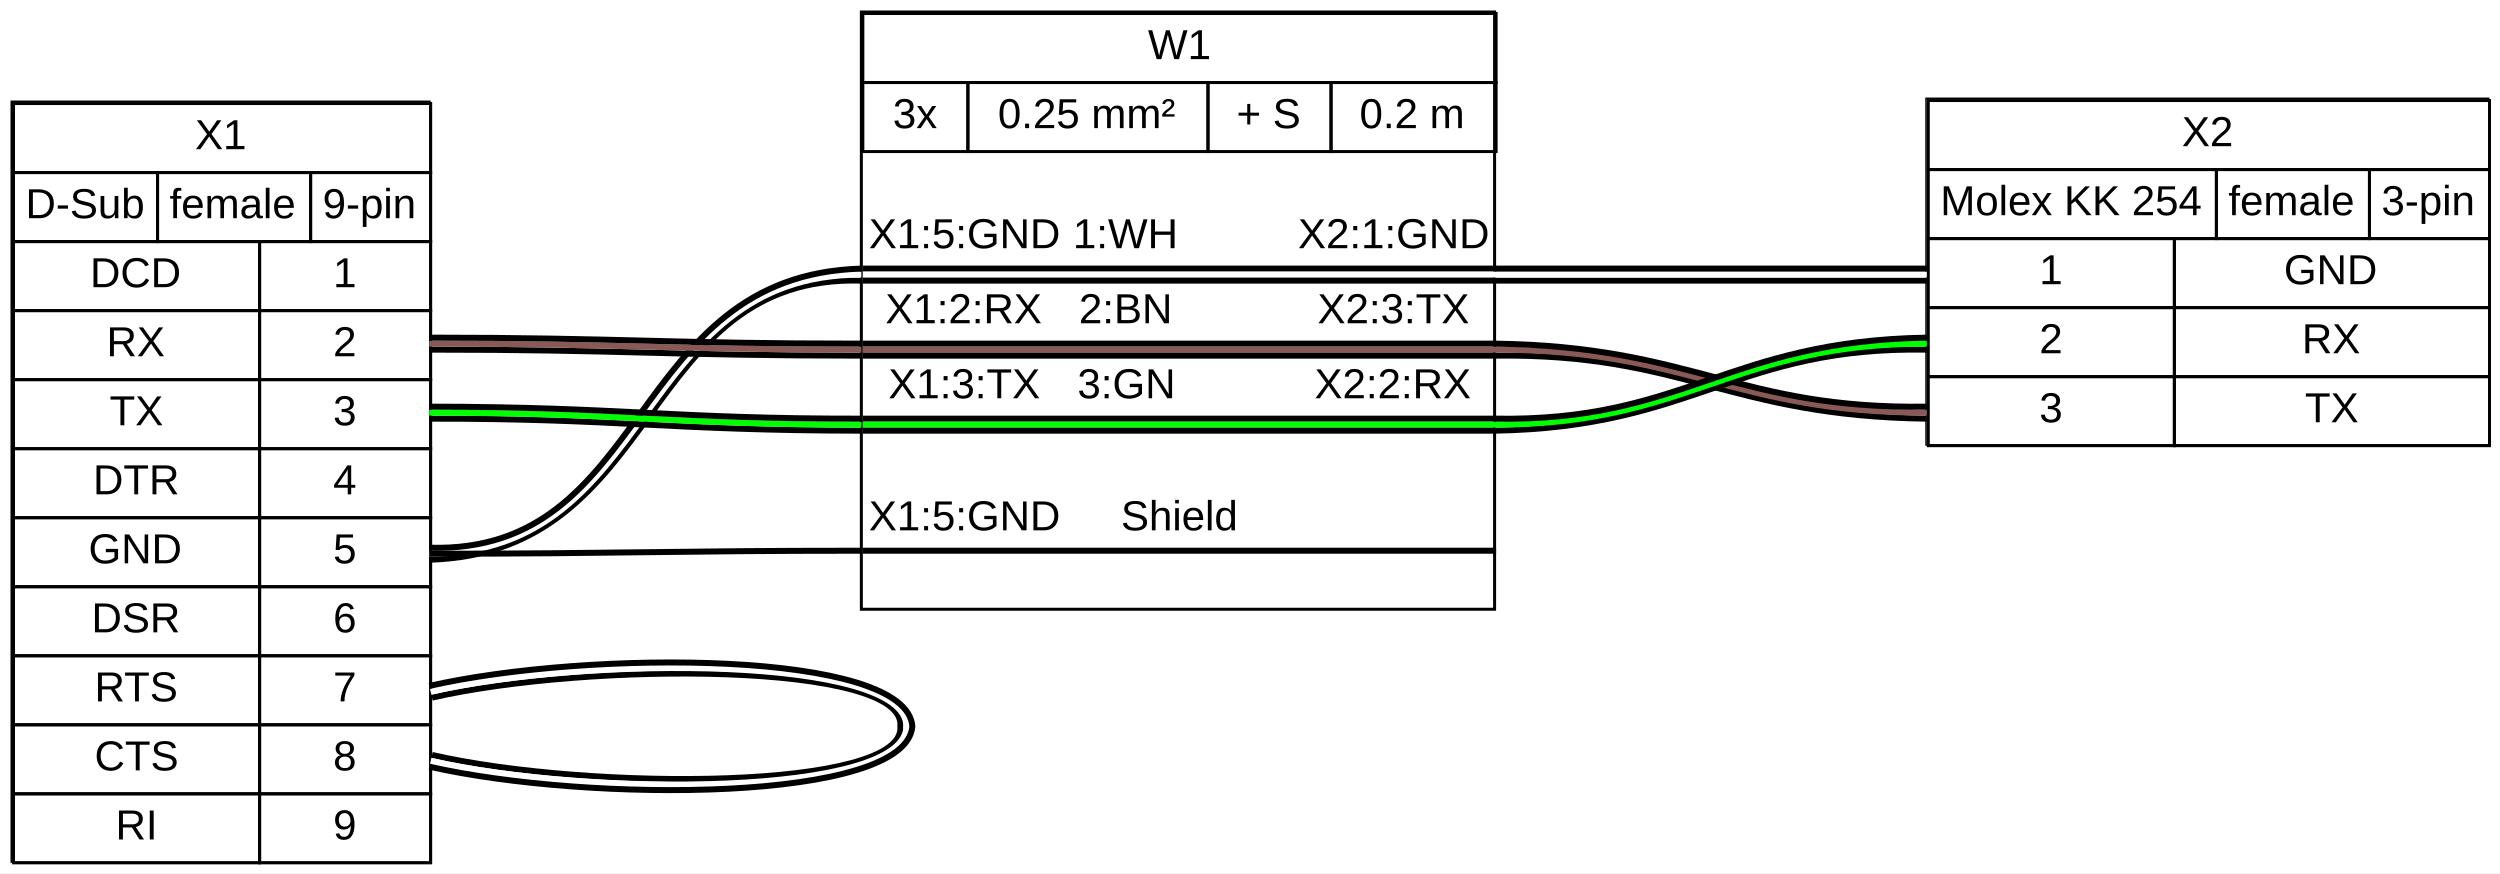
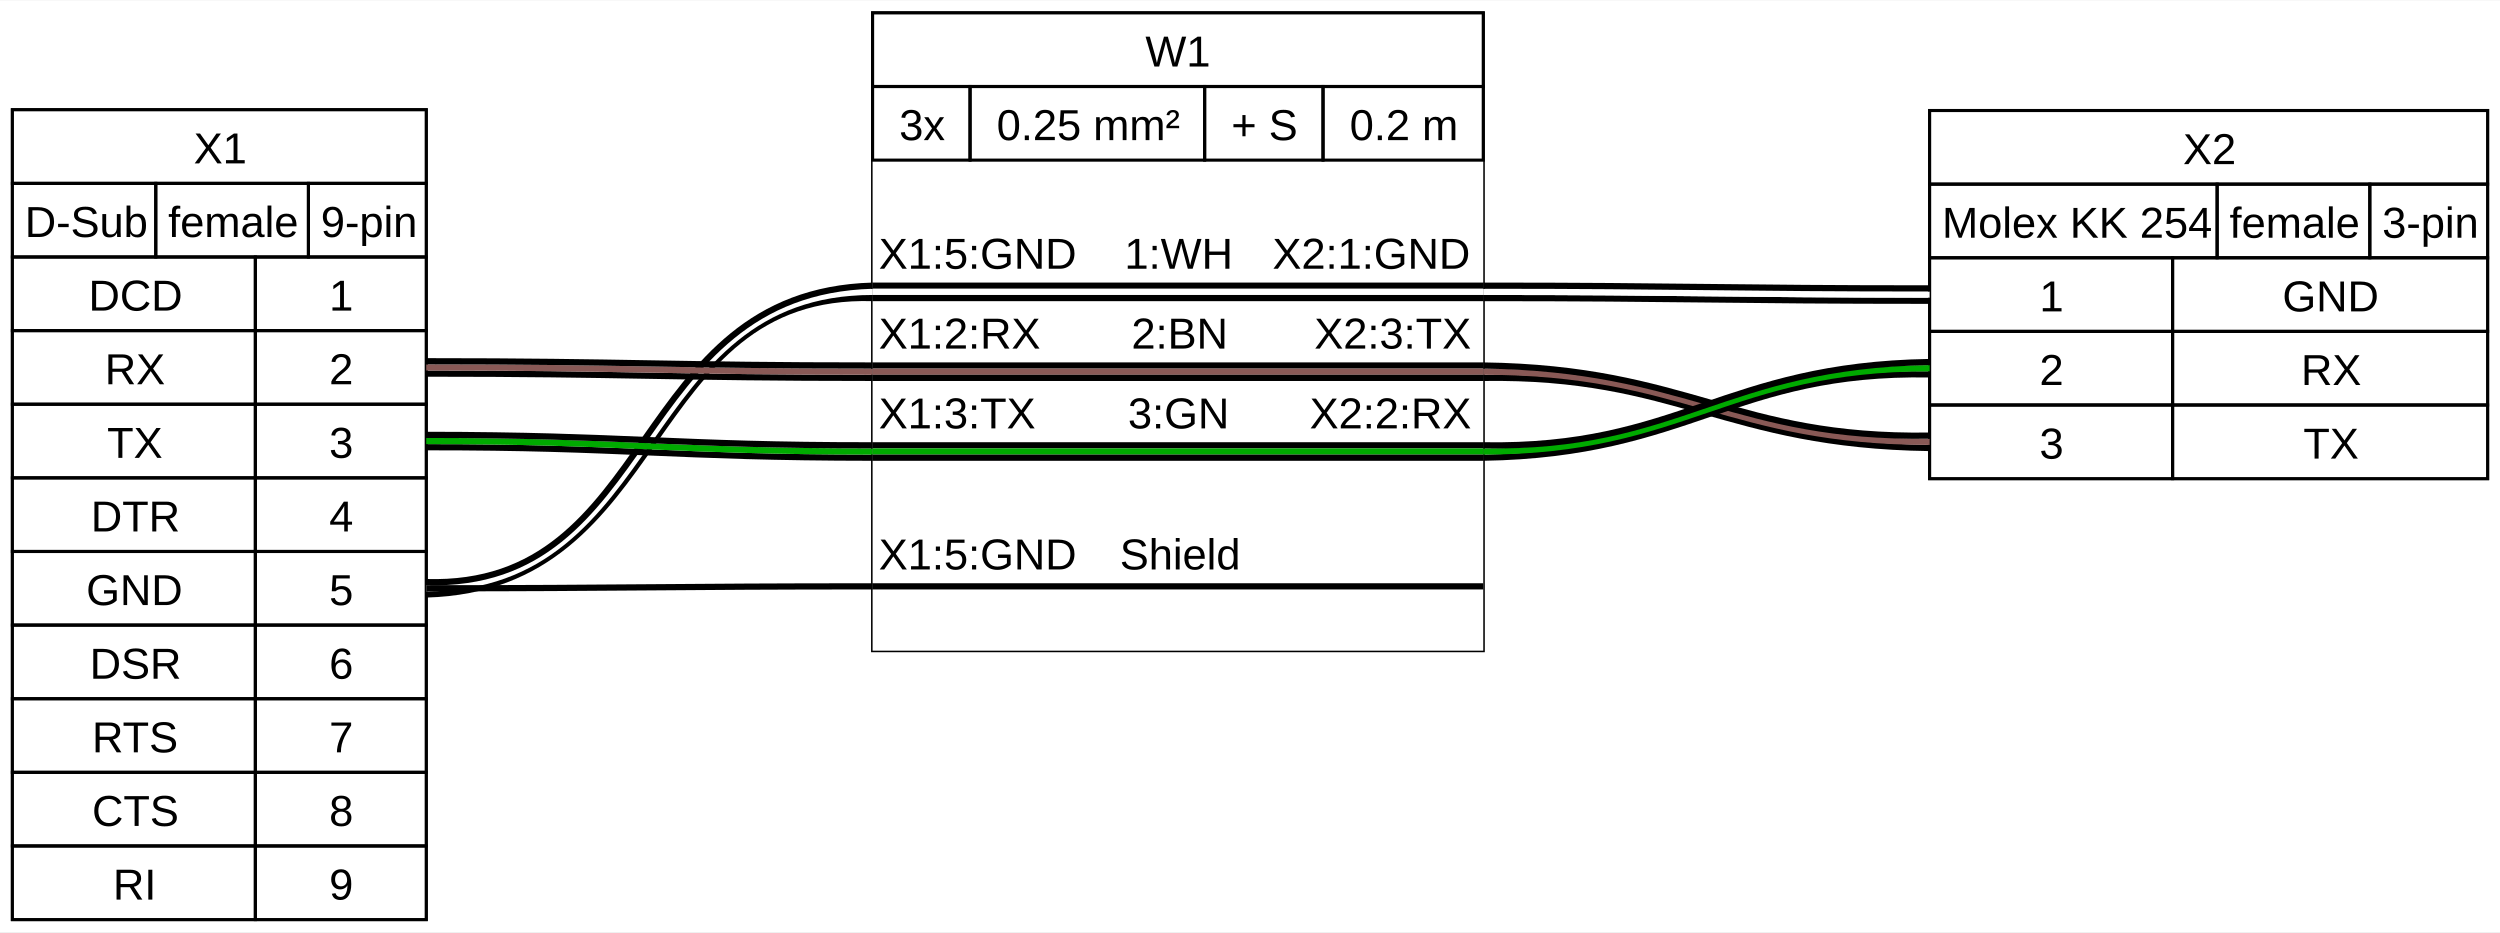
- <svg xmlns="http://www.w3.org/2000/svg" width="833pt" height="291pt" viewBox="0.00 0.00 833.00 291.00">
-   <g id="graph0" class="graph" transform="scale(1 1) rotate(0) translate(4 287)">
-     <polygon fill="#ffffff" stroke="transparent" points="-4,4 -4,-287 829,-287 829,4 -4,4" />
+ <svg xmlns="http://www.w3.org/2000/svg" width="807pt" height="301pt" viewBox="0.00 0.00 806.50 300.50">
+   <g id="graph0" class="graph" transform="scale(1 1) rotate(0) translate(4 296.5)">
+     <polygon fill="#ffffff" stroke="none" points="-4,4 -4,-296.5 802.5,-296.5 802.5,4 -4,4" />
    <g id="node1" class="node">
-       <polygon fill="#ffffff" stroke="black" points="139,-253 0,-253 0,0 139,0 139,-253" />
-       <polygon fill="#ffffff" stroke="transparent" points="0,0 0,-253 139,-253 139,0 0,0" />
-       <polygon fill="none" stroke="black" points="0.5,-229.5 0.5,-252.5 139.5,-252.5 139.5,-229.5 0.5,-229.5" />
-       <text text-anchor="start" x="61" y="-237.3" font-family="arial" font-size="14.00">X1</text>
-       <polygon fill="none" stroke="black" points="0.5,-206.5 0.5,-229.5 48.5,-229.5 48.5,-206.5 0.5,-206.5" />
-       <text text-anchor="start" x="4.5" y="-214.3" font-family="arial" font-size="14.00">D-Sub</text>
-       <polygon fill="none" stroke="black" points="48.5,-206.5 48.5,-229.5 99.5,-229.5 99.5,-206.5 48.5,-206.5" />
-       <text text-anchor="start" x="52.5" y="-214.3" font-family="arial" font-size="14.00">female</text>
-       <polygon fill="none" stroke="black" points="99.5,-206.5 99.5,-229.5 139.5,-229.5 139.5,-206.5 99.5,-206.5" />
-       <text text-anchor="start" x="103.5" y="-214.3" font-family="arial" font-size="14.00">9-pin</text>
-       <polygon fill="none" stroke="black" points="0.5,-183.5 0.5,-206.5 82.5,-206.5 82.5,-183.5 0.5,-183.5" />
-       <text text-anchor="start" x="26" y="-191.3" font-family="arial" font-size="14.00">DCD</text>
-       <polygon fill="none" stroke="black" points="82.5,-183.5 82.5,-206.5 139.5,-206.5 139.5,-183.5 82.5,-183.5" />
-       <text text-anchor="start" x="107" y="-191.3" font-family="arial" font-size="14.00">1</text>
-       <polygon fill="none" stroke="black" points="0.5,-160.5 0.5,-183.5 82.5,-183.5 82.5,-160.5 0.5,-160.5" />
-       <text text-anchor="start" x="31.5" y="-168.3" font-family="arial" font-size="14.00">RX</text>
-       <polygon fill="none" stroke="black" points="82.5,-160.5 82.5,-183.5 139.5,-183.5 139.5,-160.5 82.5,-160.5" />
-       <text text-anchor="start" x="107" y="-168.3" font-family="arial" font-size="14.00">2</text>
-       <polygon fill="none" stroke="black" points="0.5,-137.5 0.5,-160.5 82.5,-160.5 82.5,-137.5 0.5,-137.5" />
-       <text text-anchor="start" x="32.5" y="-145.3" font-family="arial" font-size="14.00">TX</text>
-       <polygon fill="none" stroke="black" points="82.5,-137.5 82.5,-160.5 139.5,-160.5 139.5,-137.5 82.5,-137.5" />
-       <text text-anchor="start" x="107" y="-145.3" font-family="arial" font-size="14.00">3</text>
-       <polygon fill="none" stroke="black" points="0.5,-114.5 0.5,-137.5 82.5,-137.5 82.5,-114.5 0.5,-114.5" />
-       <text text-anchor="start" x="27" y="-122.3" font-family="arial" font-size="14.00">DTR</text>
-       <polygon fill="none" stroke="black" points="82.5,-114.5 82.5,-137.5 139.5,-137.5 139.5,-114.5 82.5,-114.5" />
-       <text text-anchor="start" x="107" y="-122.3" font-family="arial" font-size="14.00">4</text>
-       <polygon fill="none" stroke="black" points="0.5,-91.5 0.5,-114.5 82.5,-114.5 82.5,-91.5 0.5,-91.5" />
-       <text text-anchor="start" x="25.5" y="-99.3" font-family="arial" font-size="14.00">GND</text>
-       <polygon fill="none" stroke="black" points="82.5,-91.5 82.5,-114.5 139.5,-114.5 139.5,-91.5 82.5,-91.5" />
-       <text text-anchor="start" x="107" y="-99.3" font-family="arial" font-size="14.00">5</text>
-       <polygon fill="none" stroke="black" points="0.5,-68.5 0.5,-91.5 82.5,-91.5 82.5,-68.5 0.5,-68.5" />
-       <text text-anchor="start" x="26.5" y="-76.3" font-family="arial" font-size="14.00">DSR</text>
-       <polygon fill="none" stroke="black" points="82.5,-68.5 82.5,-91.5 139.5,-91.5 139.5,-68.5 82.5,-68.5" />
-       <text text-anchor="start" x="107" y="-76.3" font-family="arial" font-size="14.00">6</text>
-       <polygon fill="none" stroke="black" points="0.5,-45.5 0.5,-68.5 82.5,-68.5 82.5,-45.5 0.5,-45.5" />
-       <text text-anchor="start" x="27.5" y="-53.3" font-family="arial" font-size="14.00">RTS</text>
-       <polygon fill="none" stroke="black" points="82.5,-45.5 82.5,-68.5 139.5,-68.5 139.5,-45.5 82.5,-45.5" />
-       <text text-anchor="start" x="107" y="-53.3" font-family="arial" font-size="14.00">7</text>
-       <polygon fill="none" stroke="black" points="0.5,-22.5 0.5,-45.5 82.5,-45.5 82.5,-22.5 0.5,-22.5" />
-       <text text-anchor="start" x="27.5" y="-30.3" font-family="arial" font-size="14.00">CTS</text>
-       <polygon fill="none" stroke="black" points="82.5,-22.5 82.5,-45.5 139.5,-45.5 139.5,-22.5 82.5,-22.5" />
-       <text text-anchor="start" x="107" y="-30.3" font-family="arial" font-size="14.00">8</text>
-       <polygon fill="none" stroke="black" points="0.5,0.5 0.5,-22.5 82.5,-22.5 82.5,0.5 0.5,0.5" />
-       <text text-anchor="start" x="34.5" y="-7.3" font-family="arial" font-size="14.00">RI</text>
-       <polygon fill="none" stroke="black" points="82.5,0.5 82.5,-22.5 139.5,-22.5 139.5,0.5 82.5,0.5" />
-       <text text-anchor="start" x="107" y="-7.3" font-family="arial" font-size="14.00">9</text>
+       <polygon fill="#ffffff" stroke="black" points="133.5,-261.25 0,-261.25 0,0 133.5,0 133.5,-261.25" />
+       <polygon fill="#ffffff" stroke="none" points="0,0 0,-261.25 133.5,-261.25 133.5,0 0,0" />
+       <polygon fill="none" stroke="black" points="0,-237.5 0,-261.25 133.5,-261.25 133.5,-237.5 0,-237.5" />
+       <text text-anchor="start" x="58.5" y="-243.95" font-family="arial" font-size="14.00">X1</text>
+       <polygon fill="none" stroke="black" points="0,-213.75 0,-237.5 46.25,-237.5 46.25,-213.75 0,-213.75" />
+       <text text-anchor="start" x="4" y="-220.2" font-family="arial" font-size="14.00">D-Sub</text>
+       <polygon fill="none" stroke="black" points="46.25,-213.75 46.25,-237.5 95.5,-237.5 95.5,-213.75 46.25,-213.75" />
+       <text text-anchor="start" x="50.25" y="-220.2" font-family="arial" font-size="14.00">female</text>
+       <polygon fill="none" stroke="black" points="95.5,-213.75 95.5,-237.5 133.5,-237.5 133.5,-213.75 95.5,-213.75" />
+       <text text-anchor="start" x="99.5" y="-220.2" font-family="arial" font-size="14.00">9-pin</text>
+       <polygon fill="none" stroke="black" points="0,-190 0,-213.75 78.38,-213.75 78.38,-190 0,-190" />
+       <text text-anchor="start" x="24.56" y="-196.45" font-family="arial" font-size="14.00">DCD</text>
+       <polygon fill="none" stroke="black" points="78.38,-190 78.38,-213.75 133.5,-213.75 133.5,-190 78.38,-190" />
+       <text text-anchor="start" x="102.19" y="-196.45" font-family="arial" font-size="14.00">1</text>
+       <polygon fill="none" stroke="black" points="0,-166.25 0,-190 78.38,-190 78.38,-166.25 0,-166.25" />
+       <text text-anchor="start" x="29.81" y="-172.7" font-family="arial" font-size="14.00">RX</text>
+       <polygon fill="none" stroke="black" points="78.38,-166.25 78.38,-190 133.5,-190 133.5,-166.25 78.38,-166.25" />
+       <text text-anchor="start" x="102.19" y="-172.7" font-family="arial" font-size="14.00">2</text>
+       <polygon fill="none" stroke="black" points="0,-142.5 0,-166.25 78.38,-166.25 78.38,-142.5 0,-142.5" />
+       <text text-anchor="start" x="30.56" y="-148.95" font-family="arial" font-size="14.00">TX</text>
+       <polygon fill="none" stroke="black" points="78.38,-142.5 78.38,-166.25 133.5,-166.25 133.5,-142.5 78.38,-142.5" />
+       <text text-anchor="start" x="102.19" y="-148.95" font-family="arial" font-size="14.00">3</text>
+       <polygon fill="none" stroke="black" points="0,-118.75 0,-142.5 78.38,-142.5 78.38,-118.75 0,-118.75" />
+       <text text-anchor="start" x="25.31" y="-125.2" font-family="arial" font-size="14.00">DTR</text>
+       <polygon fill="none" stroke="black" points="78.38,-118.75 78.38,-142.5 133.5,-142.5 133.5,-118.75 78.38,-118.75" />
+       <text text-anchor="start" x="102.19" y="-125.2" font-family="arial" font-size="14.00">4</text>
+       <polygon fill="none" stroke="black" points="0,-95 0,-118.75 78.38,-118.75 78.38,-95 0,-95" />
+       <text text-anchor="start" x="23.81" y="-101.45" font-family="arial" font-size="14.00">GND</text>
+       <polygon fill="none" stroke="black" points="78.38,-95 78.38,-118.75 133.5,-118.75 133.5,-95 78.38,-95" />
+       <text text-anchor="start" x="102.19" y="-101.45" font-family="arial" font-size="14.00">5</text>
+       <polygon fill="none" stroke="black" points="0,-71.25 0,-95 78.38,-95 78.38,-71.25 0,-71.25" />
+       <text text-anchor="start" x="24.94" y="-77.7" font-family="arial" font-size="14.00">DSR</text>
+       <polygon fill="none" stroke="black" points="78.38,-71.25 78.38,-95 133.5,-95 133.5,-71.25 78.38,-71.25" />
+       <text text-anchor="start" x="102.19" y="-77.7" font-family="arial" font-size="14.00">6</text>
+       <polygon fill="none" stroke="black" points="0,-47.5 0,-71.25 78.38,-71.25 78.38,-47.5 0,-47.5" />
+       <text text-anchor="start" x="25.69" y="-53.95" font-family="arial" font-size="14.00">RTS</text>
+       <polygon fill="none" stroke="black" points="78.38,-47.5 78.38,-71.25 133.5,-71.25 133.5,-47.5 78.38,-47.5" />
+       <text text-anchor="start" x="102.19" y="-53.95" font-family="arial" font-size="14.00">7</text>
+       <polygon fill="none" stroke="black" points="0,-23.75 0,-47.5 78.38,-47.5 78.38,-23.75 0,-23.75" />
+       <text text-anchor="start" x="25.69" y="-30.2" font-family="arial" font-size="14.00">CTS</text>
+       <polygon fill="none" stroke="black" points="78.38,-23.75 78.38,-47.5 133.5,-47.5 133.5,-23.75 78.38,-23.75" />
+       <text text-anchor="start" x="102.19" y="-30.2" font-family="arial" font-size="14.00">8</text>
+       <polygon fill="none" stroke="black" points="0,0 0,-23.75 78.38,-23.75 78.38,0 0,0" />
+       <text text-anchor="start" x="32.44" y="-6.45" font-family="arial" font-size="14.00">RI</text>
+       <polygon fill="none" stroke="black" points="78.38,0 78.38,-23.75 133.5,-23.75 133.5,0 78.38,0" />
+       <text text-anchor="start" x="102.19" y="-6.45" font-family="arial" font-size="14.00">9</text>
+     </g>
+     <g id="node3" class="node">
+       <polygon fill="#ffffff" stroke="black" points="474.5,-292.5 277.5,-292.5 277.5,-86.75 474.5,-86.75 474.5,-292.5" />
+       <polygon fill="#ffffff" stroke="none" points="277.5,-86.75 277.5,-292.5 474.5,-292.5 474.5,-86.75 277.5,-86.75" />
+       <polygon fill="none" stroke="black" points="277.5,-268.75 277.5,-292.5 474.5,-292.5 474.5,-268.75 277.5,-268.75" />
+       <text text-anchor="start" x="365.5" y="-275.2" font-family="arial" font-size="14.00">W1</text>
+       <polygon fill="none" stroke="black" points="277.5,-245 277.5,-268.75 308.94,-268.75 308.94,-245 277.5,-245" />
+       <text text-anchor="start" x="286.09" y="-251.45" font-family="arial" font-size="14.00">3x</text>
+       <polygon fill="none" stroke="black" points="308.94,-245 308.94,-268.75 384.62,-268.75 384.62,-245 308.94,-245" />
+       <text text-anchor="start" x="317.53" y="-251.45" font-family="arial" font-size="14.00">0.25 mm²</text>
+       <polygon fill="none" stroke="black" points="384.62,-245 384.62,-268.75 422.81,-268.75 422.81,-245 384.62,-245" />
+       <text text-anchor="start" x="393.22" y="-251.45" font-family="arial" font-size="14.00">+ S</text>
+       <polygon fill="none" stroke="black" points="422.81,-245 422.81,-268.75 474.5,-268.75 474.5,-245 422.81,-245" />
+       <text text-anchor="start" x="431.41" y="-251.45" font-family="arial" font-size="14.00">0.2 m</text>
+       <text text-anchor="start" x="310.62" y="-229.7" font-family="arial" font-size="14.00"> </text>
+       <text text-anchor="start" x="279.5" y="-209.95" font-family="arial" font-size="14.00"> X1:5:GND</text>
+       <text text-anchor="start" x="349.5" y="-209.95" font-family="arial" font-size="14.00"> </text>
+       <text text-anchor="start" x="358.75" y="-209.95" font-family="arial" font-size="14.00">1:WH</text>
+       <text text-anchor="start" x="398.75" y="-209.95" font-family="arial" font-size="14.00"> </text>
+       <text text-anchor="start" x="406.5" y="-209.95" font-family="arial" font-size="14.00">X2:1:GND </text>
+       <polygon fill="#000000" stroke="none" points="277.5,-203.5 277.5,-205.5 474.5,-205.5 474.5,-203.5 277.5,-203.5" />
+       <polygon fill="#ffffff" stroke="none" points="277.5,-201.5 277.5,-203.5 474.5,-203.5 474.5,-201.5 277.5,-201.5" />
+       <polygon fill="#000000" stroke="none" points="277.5,-199.5 277.5,-201.5 474.5,-201.5 474.5,-199.5 277.5,-199.5" />
+       <text text-anchor="start" x="279.5" y="-184.2" font-family="arial" font-size="14.00"> X1:2:RX</text>
+       <text text-anchor="start" x="349.5" y="-184.2" font-family="arial" font-size="14.00"> </text>
+       <text text-anchor="start" x="361" y="-184.2" font-family="arial" font-size="14.00">2:BN</text>
+       <text text-anchor="start" x="398.75" y="-184.2" font-family="arial" font-size="14.00"> </text>
+       <text text-anchor="start" x="420" y="-184.2" font-family="arial" font-size="14.00">X2:3:TX </text>
+       <polygon fill="#000000" stroke="none" points="277.5,-177.75 277.5,-179.75 474.5,-179.75 474.5,-177.75 277.5,-177.75" />
+       <polygon fill="#895956" stroke="none" points="277.5,-175.75 277.5,-177.75 474.5,-177.75 474.5,-175.75 277.5,-175.75" />
+       <polygon fill="#000000" stroke="none" points="277.5,-173.75 277.5,-175.75 474.5,-175.75 474.5,-173.75 277.5,-173.75" />
+       <text text-anchor="start" x="279.5" y="-158.45" font-family="arial" font-size="14.00"> X1:3:TX</text>
+       <text text-anchor="start" x="349.5" y="-158.45" font-family="arial" font-size="14.00"> </text>
+       <text text-anchor="start" x="359.88" y="-158.45" font-family="arial" font-size="14.00">3:GN</text>
+       <text text-anchor="start" x="398.75" y="-158.45" font-family="arial" font-size="14.00"> </text>
+       <text text-anchor="start" x="418.5" y="-158.45" font-family="arial" font-size="14.00">X2:2:RX </text>
+       <polygon fill="#000000" stroke="none" points="277.5,-152 277.5,-154 474.5,-154 474.5,-152 277.5,-152" />
+       <polygon fill="#00aa00" stroke="none" points="277.5,-150 277.5,-152 474.5,-152 474.5,-150 277.5,-150" />
+       <polygon fill="#000000" stroke="none" points="277.5,-148 277.5,-150 474.5,-150 474.5,-148 277.5,-148" />
+       <text text-anchor="start" x="310.62" y="-132.7" font-family="arial" font-size="14.00"> </text>
+       <text text-anchor="start" x="279.5" y="-112.95" font-family="arial" font-size="14.00"> X1:5:GND</text>
+       <text text-anchor="start" x="349.5" y="-112.95" font-family="arial" font-size="14.00"> </text>
+       <text text-anchor="start" x="357.25" y="-112.95" font-family="arial" font-size="14.00">Shield</text>
+       <text text-anchor="start" x="398.75" y="-112.95" font-family="arial" font-size="14.00"> </text>
+       <text text-anchor="start" x="468.75" y="-112.95" font-family="arial" font-size="14.00"> </text>
+       <polygon fill="#000000" stroke="none" points="277.5,-106.5 277.5,-108.5 474.5,-108.5 474.5,-106.5 277.5,-106.5" />
+       <text text-anchor="start" x="310.62" y="-91.2" font-family="arial" font-size="14.00"> </text>
    </g>
    <g id="edge1" class="edge">
-       <path fill="none" stroke="#000000" stroke-width="2" d="M139.95,-54.55C192,-66.5 298,-66.5 296,-45 298,-23.5 192,-23.5 139.95,-35.45" />
-       <path fill="none" stroke="#ffffff" stroke-width="2" d="M139.5,-56.5C192,-68.5 298,-68.5 298,-45 298,-21.5 192,-21.5 139.5,-33.5" />
-       <path fill="none" stroke="#000000" stroke-width="2" d="M139.05,-58.45C192,-70.5 298,-70.5 300,-45 298,-19.5 192,-19.5 139.05,-31.55" />
+       <path fill="none" stroke="#000000" stroke-width="2" d="M133.5,-104.88C212.32,-107.08 202.66,-202.7 277.5,-200.5" />
+       <path fill="none" stroke="#ffffff" stroke-width="2" d="M133.5,-106.88C210.33,-106.88 200.67,-202.5 277.5,-202.5" />
+       <path fill="none" stroke="#000000" stroke-width="2" d="M133.5,-108.87C208.34,-106.67 198.68,-202.3 277.5,-204.5" />
    </g>
-     <g id="node3" class="node">
-       <polygon fill="#ffffff" stroke="black" points="494,-283 283,-283 283,-84 494,-84 494,-283" />
-       <polygon fill="none" stroke="black" points="283.5,-259.5 283.5,-282.5 494.5,-282.5 494.5,-259.5 283.5,-259.5" />
-       <text text-anchor="start" x="378.5" y="-267.3" font-family="arial" font-size="14.00">W1</text>
-       <polygon fill="none" stroke="black" points="283.5,-236.5 283.5,-259.5 318.5,-259.5 318.5,-236.5 283.5,-236.5" />
-       <text text-anchor="start" x="293.5" y="-244.3" font-family="arial" font-size="14.00">3x</text>
-       <polygon fill="none" stroke="black" points="318.5,-236.5 318.5,-259.5 398.5,-259.5 398.5,-236.5 318.5,-236.5" />
-       <text text-anchor="start" x="328.5" y="-244.3" font-family="arial" font-size="14.00">0.25 mm²</text>
-       <polygon fill="none" stroke="black" points="398.5,-236.5 398.5,-259.5 439.5,-259.5 439.5,-236.5 398.5,-236.5" />
-       <text text-anchor="start" x="408" y="-244.3" font-family="arial" font-size="14.00">+ S</text>
-       <polygon fill="none" stroke="black" points="439.5,-236.5 439.5,-259.5 494.5,-259.5 494.5,-236.5 439.5,-236.5" />
-       <text text-anchor="start" x="449" y="-244.3" font-family="arial" font-size="14.00">0.2 m</text>
-       <text text-anchor="start" x="315.5" y="-223.3" font-family="arial" font-size="14.00"> </text>
-       <text text-anchor="start" x="285.5" y="-204.3" font-family="arial" font-size="14.00">X1:5:GND</text>
-       <text text-anchor="start" x="353.5" y="-204.3" font-family="arial" font-size="14.00">     1:WH    </text>
-       <text text-anchor="start" x="428.5" y="-204.3" font-family="arial" font-size="14.00">X2:1:GND</text>
-       <polygon fill="#000000" stroke="transparent" points="283.5,-196.5 283.5,-198.5 494.5,-198.5 494.5,-196.5 283.5,-196.5" />
-       <polygon fill="#ffffff" stroke="transparent" points="283.5,-194.5 283.5,-196.5 494.5,-196.5 494.5,-194.5 283.5,-194.5" />
-       <polygon fill="#000000" stroke="transparent" points="283.5,-192.5 283.5,-194.5 494.5,-194.5 494.5,-192.5 283.5,-192.5" />
-       <text text-anchor="start" x="291" y="-179.3" font-family="arial" font-size="14.00">X1:2:RX</text>
-       <text text-anchor="start" x="355.5" y="-179.3" font-family="arial" font-size="14.00">     2:BN    </text>
-       <text text-anchor="start" x="435" y="-179.3" font-family="arial" font-size="14.00">X2:3:TX</text>
-       <polygon fill="#000000" stroke="transparent" points="283.5,-171.5 283.5,-173.5 494.5,-173.5 494.5,-171.5 283.5,-171.5" />
-       <polygon fill="#895956" stroke="transparent" points="283.5,-169.5 283.5,-171.5 494.5,-171.5 494.5,-169.5 283.5,-169.5" />
-       <polygon fill="#000000" stroke="transparent" points="283.5,-167.5 283.5,-169.5 494.5,-169.5 494.5,-167.5 283.5,-167.5" />
-       <text text-anchor="start" x="292" y="-154.3" font-family="arial" font-size="14.00">X1:3:TX</text>
-       <text text-anchor="start" x="355" y="-154.3" font-family="arial" font-size="14.00">     3:GN    </text>
-       <text text-anchor="start" x="434" y="-154.3" font-family="arial" font-size="14.00">X2:2:RX</text>
-       <polygon fill="#000000" stroke="transparent" points="283.5,-146.5 283.5,-148.5 494.5,-148.5 494.5,-146.5 283.5,-146.5" />
-       <polygon fill="#00ff00" stroke="transparent" points="283.5,-144.5 283.5,-146.5 494.5,-146.5 494.5,-144.5 283.5,-144.5" />
-       <polygon fill="#000000" stroke="transparent" points="283.5,-142.5 283.5,-144.5 494.5,-144.5 494.5,-142.5 283.5,-142.5" />
-       <text text-anchor="start" x="315.5" y="-129.3" font-family="arial" font-size="14.00"> </text>
-       <text text-anchor="start" x="285.5" y="-110.3" font-family="arial" font-size="14.00">X1:5:GND</text>
-       <text text-anchor="start" x="369.5" y="-110.3" font-family="arial" font-size="14.00">Shield</text>
-       <polygon fill="#000000" stroke="transparent" points="283.5,-102.5 283.5,-104.5 494.5,-104.5 494.5,-102.5 283.5,-102.5" />
-       <text text-anchor="start" x="315.5" y="-89.3" font-family="arial" font-size="14.00"> </text>
+     <g id="edge3" class="edge">
+       <path fill="none" stroke="#000000" stroke-width="2" d="M133.5,-176.13C197.33,-176.13 213.33,-174.76 277.5,-174.75" />
+       <path fill="none" stroke="#895956" stroke-width="2" d="M133.5,-178.12C197.5,-178.12 213.5,-176.75 277.5,-176.75" />
+       <path fill="none" stroke="#000000" stroke-width="2" d="M133.5,-180.12C197.67,-180.12 213.67,-178.74 277.5,-178.75" />
+     </g>
+     <g id="edge5" class="edge">
+       <path fill="none" stroke="#000000" stroke-width="2" d="M133.5,-152.38C197.1,-152.42 213.07,-149.04 277.5,-149" />
+       <path fill="none" stroke="#00aa00" stroke-width="2" d="M133.5,-154.38C197.52,-154.38 213.48,-151 277.5,-151" />
+       <path fill="none" stroke="#000000" stroke-width="2" d="M133.5,-156.37C197.93,-156.33 213.9,-152.96 277.5,-153" />
+     </g>
+     <g id="edge7" class="edge">
+       <path fill="none" stroke="#000000" stroke-width="2" d="M133.5,-106.88C197.5,-106.88 213.5,-107.5 277.5,-107.5" />
+     </g>
+     <g id="node2" class="node">
+       <polygon fill="#ffffff" stroke="black" points="798.5,-261 618.5,-261 618.5,-142.25 798.5,-142.25 798.5,-261" />
+       <polygon fill="#ffffff" stroke="none" points="618.5,-142.25 618.5,-261 798.5,-261 798.5,-142.25 618.5,-142.25" />
+       <polygon fill="none" stroke="black" points="618.5,-237.25 618.5,-261 798.5,-261 798.5,-237.25 618.5,-237.25" />
+       <text text-anchor="start" x="700.25" y="-243.7" font-family="arial" font-size="14.00">X2</text>
+       <polygon fill="none" stroke="black" points="618.5,-213.5 618.5,-237.25 711.25,-237.25 711.25,-213.5 618.5,-213.5" />
+       <text text-anchor="start" x="622.5" y="-219.95" font-family="arial" font-size="14.00">Molex KK 254</text>
+       <polygon fill="none" stroke="black" points="711.25,-213.5 711.25,-237.25 760.5,-237.25 760.5,-213.5 711.25,-213.5" />
+       <text text-anchor="start" x="715.25" y="-219.95" font-family="arial" font-size="14.00">female</text>
+       <polygon fill="none" stroke="black" points="760.5,-213.5 760.5,-237.25 798.5,-237.25 798.5,-213.5 760.5,-213.5" />
+       <text text-anchor="start" x="764.5" y="-219.95" font-family="arial" font-size="14.00">3-pin</text>
+       <polygon fill="none" stroke="black" points="618.5,-189.75 618.5,-213.5 696.88,-213.5 696.88,-189.75 618.5,-189.75" />
+       <text text-anchor="start" x="653.94" y="-196.2" font-family="arial" font-size="14.00">1</text>
+       <polygon fill="none" stroke="black" points="696.88,-189.75 696.88,-213.5 798.5,-213.5 798.5,-189.75 696.88,-189.75" />
+       <text text-anchor="start" x="732.31" y="-196.2" font-family="arial" font-size="14.00">GND</text>
+       <polygon fill="none" stroke="black" points="618.5,-166 618.5,-189.75 696.88,-189.75 696.88,-166 618.5,-166" />
+       <text text-anchor="start" x="653.94" y="-172.45" font-family="arial" font-size="14.00">2</text>
+       <polygon fill="none" stroke="black" points="696.88,-166 696.88,-189.75 798.5,-189.75 798.5,-166 696.88,-166" />
+       <text text-anchor="start" x="738.31" y="-172.45" font-family="arial" font-size="14.00">RX</text>
+       <polygon fill="none" stroke="black" points="618.5,-142.25 618.5,-166 696.88,-166 696.88,-142.25 618.5,-142.25" />
+       <text text-anchor="start" x="653.94" y="-148.7" font-family="arial" font-size="14.00">3</text>
+       <polygon fill="none" stroke="black" points="696.88,-142.25 696.88,-166 798.5,-166 798.5,-142.25 696.88,-142.25" />
+       <text text-anchor="start" x="739.06" y="-148.7" font-family="arial" font-size="14.00">TX</text>
    </g>
    <g id="edge2" class="edge">
-       <path fill="none" stroke="#000000" stroke-width="2" d="M139,-100.5C217.18,-102.68 208.81,-195.68 283,-193.5" />
-       <path fill="none" stroke="#ffffff" stroke-width="2" d="M139,-102.5C215.19,-102.5 206.81,-195.5 283,-195.5" />
-       <path fill="none" stroke="#000000" stroke-width="2" d="M139,-104.5C213.19,-102.32 204.82,-195.32 283,-197.5" />
+       <path fill="none" stroke="#000000" stroke-width="2" d="M474.5,-200.5C538.39,-200.5 554.39,-199.63 618.5,-199.63" />
+       <path fill="none" stroke="#ffffff" stroke-width="2" d="M474.5,-202.5C538.5,-202.5 554.5,-201.63 618.5,-201.62" />
+       <path fill="none" stroke="#000000" stroke-width="2" d="M474.5,-204.5C538.61,-204.5 554.61,-203.62 618.5,-203.62" />
    </g>
    <g id="edge4" class="edge">
-       <path fill="none" stroke="#000000" stroke-width="2" d="M139,-170.5C202.76,-170.52 218.75,-168.52 283,-168.5" />
-       <path fill="none" stroke="#895956" stroke-width="2" d="M139,-172.5C203.01,-172.5 218.99,-170.5 283,-170.5" />
-       <path fill="none" stroke="#000000" stroke-width="2" d="M139,-174.5C203.25,-174.48 219.24,-172.48 283,-172.5" />
+       <path fill="none" stroke="#000000" stroke-width="2" d="M474.5,-174.75C537.6,-175.67 552.03,-153.05 618.5,-152.13" />
+       <path fill="none" stroke="#895956" stroke-width="2" d="M474.5,-176.75C539.29,-176.75 553.71,-154.12 618.5,-154.12" />
+       <path fill="none" stroke="#000000" stroke-width="2" d="M474.5,-178.75C540.97,-177.83 555.4,-155.2 618.5,-156.12" />
    </g>
    <g id="edge6" class="edge">
-       <path fill="none" stroke="#000000" stroke-width="2" d="M139,-147.5C202.54,-147.56 218.49,-143.56 283,-143.5" />
-       <path fill="none" stroke="#00ff00" stroke-width="2" d="M139,-149.5C203.02,-149.5 218.98,-145.5 283,-145.5" />
-       <path fill="none" stroke="#000000" stroke-width="2" d="M139,-151.5C203.51,-151.44 219.46,-147.44 283,-147.5" />
-     </g>
-     <g id="edge8" class="edge">
-       <path fill="none" stroke="#000000" stroke-width="2" d="M139,-102.5C203,-102.5 219,-103.5 283,-103.5" />
-     </g>
-     <g id="node2" class="node">
-       <polygon fill="#ffffff" stroke="black" points="825,-254 638,-254 638,-139 825,-139 825,-254" />
-       <polygon fill="#ffffff" stroke="transparent" points="638,-139 638,-254 825,-254 825,-139 638,-139" />
-       <polygon fill="none" stroke="black" points="638.5,-230.5 638.5,-253.5 825.5,-253.5 825.5,-230.5 638.5,-230.5" />
-       <text text-anchor="start" x="723" y="-238.3" font-family="arial" font-size="14.00">X2</text>
-       <polygon fill="none" stroke="black" points="638.5,-207.5 638.5,-230.5 734.5,-230.5 734.5,-207.5 638.5,-207.5" />
-       <text text-anchor="start" x="642.5" y="-215.3" font-family="arial" font-size="14.00">Molex KK 254</text>
-       <polygon fill="none" stroke="black" points="734.5,-207.5 734.5,-230.5 785.5,-230.5 785.5,-207.5 734.5,-207.5" />
-       <text text-anchor="start" x="738.5" y="-215.3" font-family="arial" font-size="14.00">female</text>
-       <polygon fill="none" stroke="black" points="785.5,-207.5 785.5,-230.5 825.5,-230.5 825.5,-207.5 785.5,-207.5" />
-       <text text-anchor="start" x="789.5" y="-215.3" font-family="arial" font-size="14.00">3-pin</text>
-       <polygon fill="none" stroke="black" points="638.5,-184.5 638.5,-207.5 720.5,-207.5 720.5,-184.5 638.5,-184.5" />
-       <text text-anchor="start" x="675.5" y="-192.3" font-family="arial" font-size="14.00">1</text>
-       <polygon fill="none" stroke="black" points="720.5,-184.5 720.5,-207.5 825.5,-207.5 825.5,-184.5 720.5,-184.5" />
-       <text text-anchor="start" x="757" y="-192.3" font-family="arial" font-size="14.00">GND</text>
-       <polygon fill="none" stroke="black" points="638.5,-161.5 638.5,-184.5 720.5,-184.5 720.5,-161.5 638.5,-161.5" />
-       <text text-anchor="start" x="675.5" y="-169.3" font-family="arial" font-size="14.00">2</text>
-       <polygon fill="none" stroke="black" points="720.5,-161.5 720.5,-184.5 825.5,-184.5 825.5,-161.5 720.5,-161.5" />
-       <text text-anchor="start" x="763" y="-169.3" font-family="arial" font-size="14.00">RX</text>
-       <polygon fill="none" stroke="black" points="638.5,-138.5 638.5,-161.5 720.5,-161.5 720.5,-138.5 638.5,-138.5" />
-       <text text-anchor="start" x="675.5" y="-146.3" font-family="arial" font-size="14.00">3</text>
-       <polygon fill="none" stroke="black" points="720.5,-138.5 720.5,-161.5 825.5,-161.5 825.5,-138.5 720.5,-138.5" />
-       <text text-anchor="start" x="764" y="-146.3" font-family="arial" font-size="14.00">TX</text>
-     </g>
-     <g id="edge3" class="edge">
-       <path fill="none" stroke="#000000" stroke-width="2" d="M494,-193.5C558,-193.5 574,-193.5 638,-193.5" />
-       <path fill="none" stroke="#ffffff" stroke-width="2" d="M494,-195.5C558,-195.5 574,-195.5 638,-195.5" />
-       <path fill="none" stroke="#000000" stroke-width="2" d="M494,-197.5C558,-197.5 574,-197.5 638,-197.5" />
-     </g>
-     <g id="edge5" class="edge">
-       <path fill="none" stroke="#000000" stroke-width="2" d="M494,-168.5C557.04,-169.36 571.68,-148.36 638,-147.5" />
-       <path fill="none" stroke="#895956" stroke-width="2" d="M494,-170.5C558.68,-170.5 573.32,-149.5 638,-149.5" />
-       <path fill="none" stroke="#000000" stroke-width="2" d="M494,-172.5C560.32,-171.64 574.96,-150.64 638,-151.5" />
-     </g>
-     <g id="edge7" class="edge">
-       <path fill="none" stroke="#000000" stroke-width="2" d="M494,-143.5C560.9,-144.59 574.67,-171.59 638,-170.5" />
-       <path fill="none" stroke="#00ff00" stroke-width="2" d="M494,-145.5C559.12,-145.5 572.88,-172.5 638,-172.5" />
-       <path fill="none" stroke="#000000" stroke-width="2" d="M494,-147.5C557.33,-146.41 571.1,-173.41 638,-174.5" />
+       <path fill="none" stroke="#000000" stroke-width="2" d="M474.5,-149C541.38,-150.09 555.17,-176.96 618.5,-175.88" />
+       <path fill="none" stroke="#00aa00" stroke-width="2" d="M474.5,-151C539.61,-151 553.39,-177.88 618.5,-177.87" />
+       <path fill="none" stroke="#000000" stroke-width="2" d="M474.5,-153C537.83,-151.91 551.62,-178.79 618.5,-179.87" />
    </g>
  </g>
</svg>
